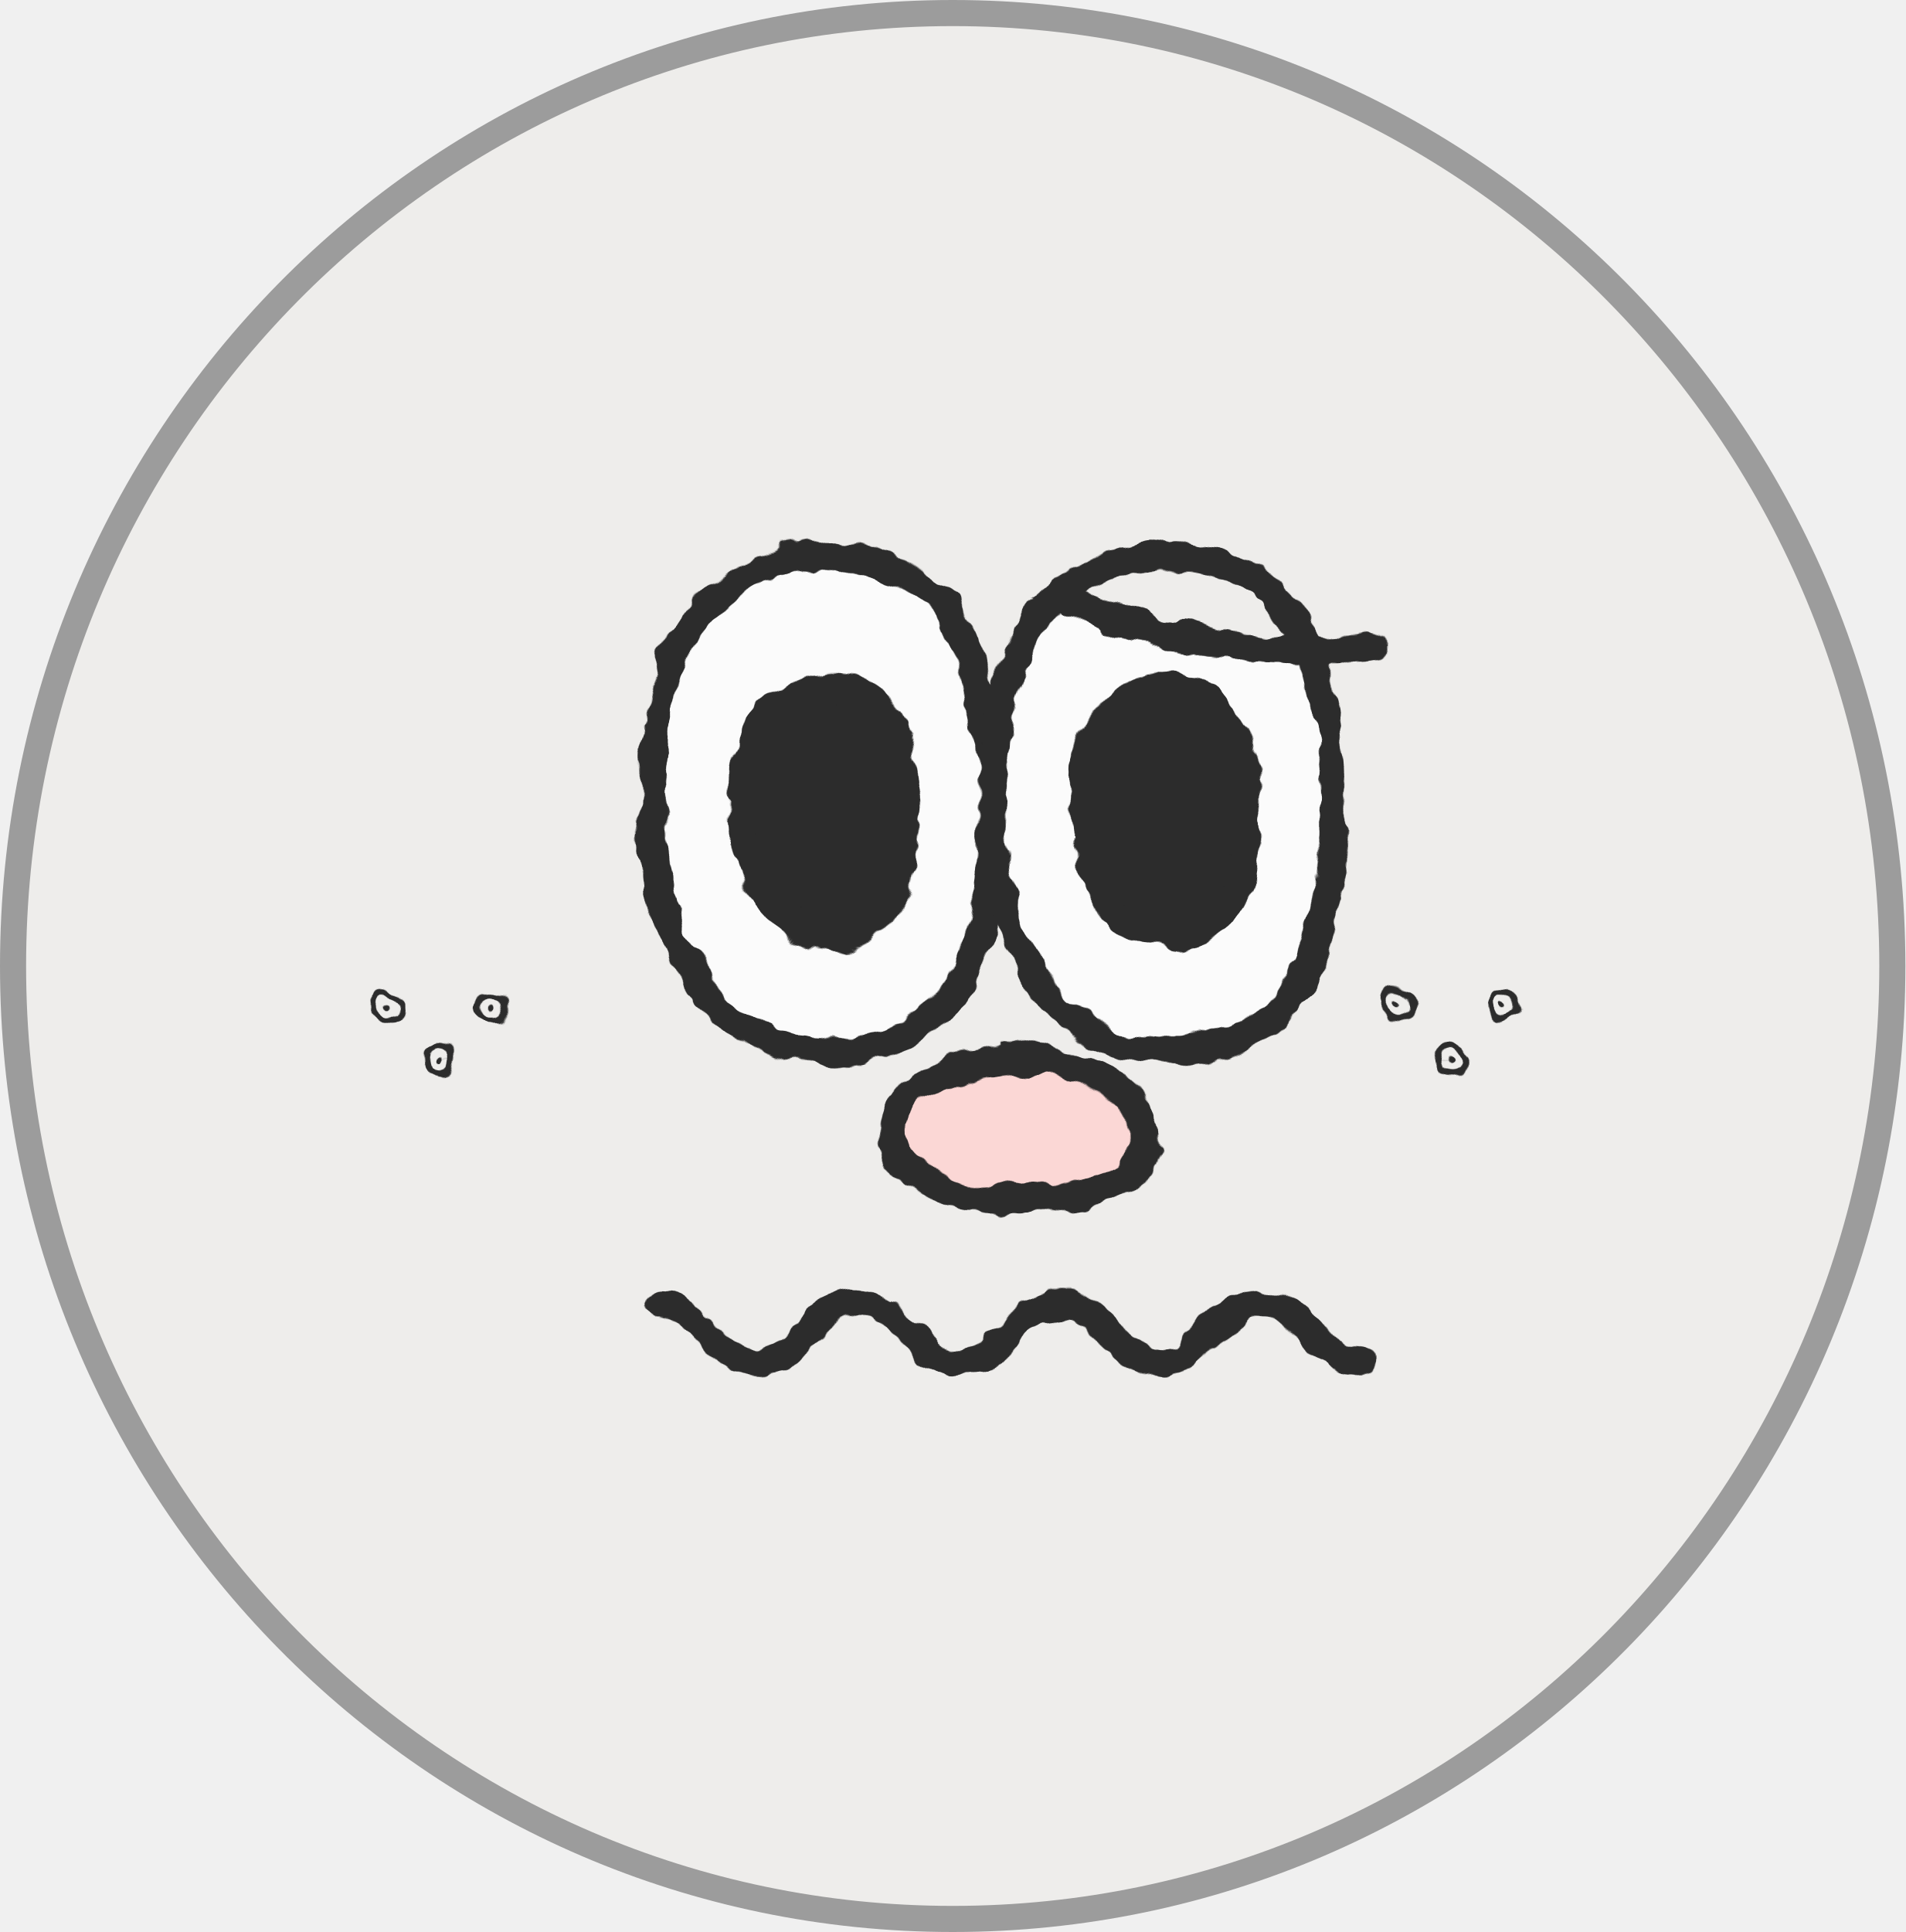
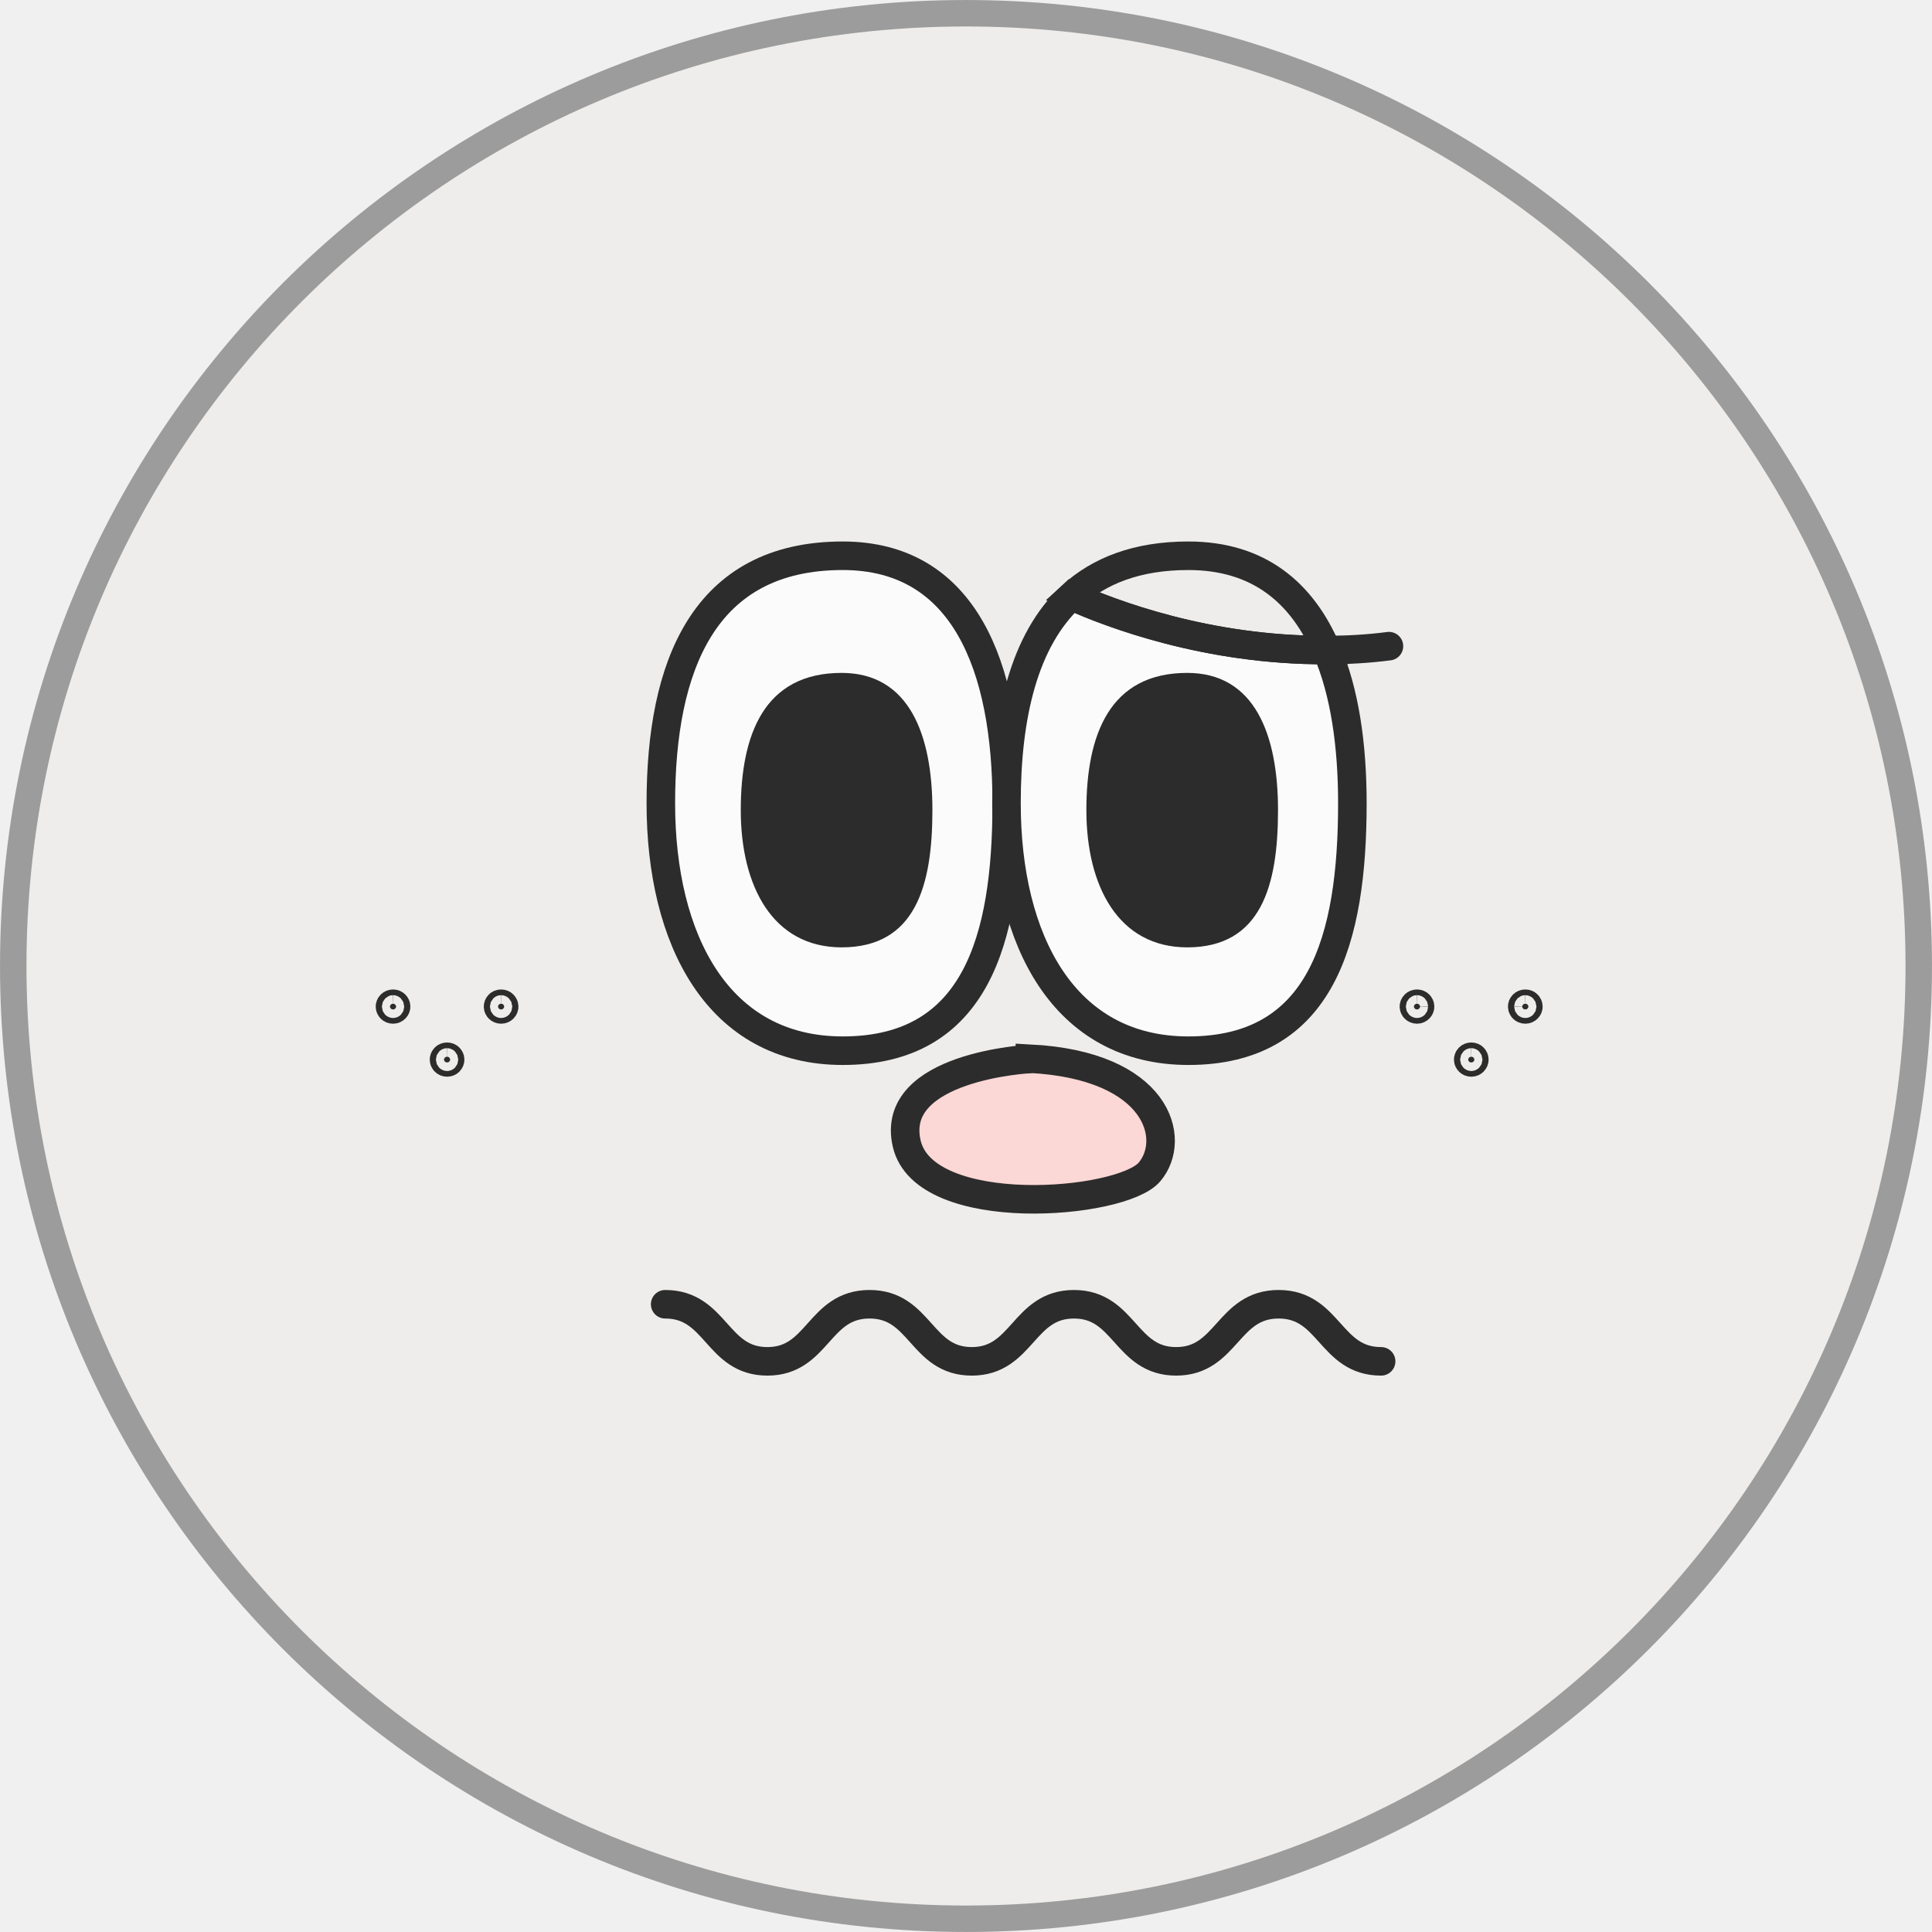
- <svg xmlns="http://www.w3.org/2000/svg" width="73" height="74" viewBox="0 0 73 74" fill="none">
-   <g clip-path="url(#clip0_40000282_7183)">
-     <path d="M36.5 0.5C56.376 0.5 72.5 16.835 72.5 37C72.5 57.165 56.376 73.5 36.5 73.5C16.624 73.5 0.5 57.165 0.5 37C0.5 16.835 16.624 0.5 36.5 0.5Z" fill="#EEEDEB" stroke="#9C9C9C" />
-     <g filter="url(#filter0_g_40000282_7183)">
-       <path d="M25.134 49.956C27.07 49.956 27.07 52.143 28.995 52.143C30.92 52.143 30.92 49.956 32.856 49.956C34.793 49.956 34.793 52.143 36.718 52.143C38.643 52.143 38.654 49.956 40.579 49.956C42.505 49.956 42.515 52.143 44.441 52.143C46.366 52.143 46.377 49.956 48.313 49.956C50.249 49.956 50.249 52.143 52.185 52.143" stroke="#2C2C2C" stroke-width="1.079" stroke-miterlimit="10" stroke-linecap="round" />
-       <path d="M38.039 30.766C38.039 36.001 36.867 40.244 31.842 40.244C27.134 40.244 24.97 36.001 24.97 30.766C24.97 25.531 26.574 21.288 31.842 21.288C36.434 21.288 38.039 25.531 38.039 30.766Z" fill="#FBFBFB" stroke="#2C2C2C" stroke-width="1.079" stroke-miterlimit="10" />
-       <path d="M51.099 30.766C51.099 36.001 49.927 40.244 44.902 40.244C40.193 40.244 38.029 36.001 38.029 30.766C38.029 27.452 38.673 24.528 40.489 22.829C41.946 23.494 45.609 24.919 50.127 24.897C50.813 26.512 51.099 28.549 51.099 30.766Z" fill="#FBFBFB" stroke="#2C2C2C" stroke-width="1.079" stroke-miterlimit="10" />
-       <path d="M31.8 26.312C32.865 26.313 33.55 26.785 34.001 27.579C34.474 28.412 34.691 29.618 34.691 31.03C34.691 32.463 34.528 33.664 34.085 34.492C33.869 34.895 33.591 35.2 33.238 35.408C32.884 35.617 32.42 35.747 31.8 35.747C30.688 35.747 29.9 35.258 29.367 34.449C28.818 33.616 28.528 32.418 28.528 31.03C28.528 29.616 28.747 28.422 29.257 27.597C29.739 26.815 30.513 26.312 31.8 26.312Z" fill="#2C2C2C" stroke="#2C2C2C" stroke-width="1.079" />
-       <path d="M44.859 26.312C45.924 26.313 46.609 26.785 47.06 27.579C47.532 28.412 47.75 29.618 47.75 31.03C47.75 32.463 47.587 33.664 47.144 34.492C46.928 34.895 46.65 35.2 46.297 35.408C45.943 35.617 45.478 35.747 44.859 35.747C43.747 35.747 42.958 35.258 42.426 34.449C41.877 33.616 41.587 32.418 41.587 31.03C41.587 29.616 41.806 28.422 42.315 27.597C42.798 26.815 43.572 26.312 44.859 26.312Z" fill="#2C2C2C" stroke="#2C2C2C" stroke-width="1.079" />
-       <path d="M50.127 24.897C45.608 24.919 41.945 23.494 40.488 22.829C41.533 21.858 42.969 21.288 44.901 21.288C47.551 21.288 49.197 22.691 50.127 24.897Z" stroke="#2C2C2C" stroke-width="1.079" stroke-miterlimit="10" />
-       <path d="M38.915 40.561C38.915 40.561 33.584 40.835 34.26 43.801C34.935 46.767 42.378 46.155 43.434 44.888C44.489 43.622 43.75 40.804 38.915 40.55V40.561Z" fill="#FBD7D5" stroke="#2C2C2C" stroke-width="1.079" stroke-miterlimit="10" />
-       <path d="M52.481 24.75C51.678 24.855 50.887 24.897 50.127 24.897" stroke="#2C2C2C" stroke-width="1.079" stroke-miterlimit="10" stroke-linecap="round" />
-       <path d="M14.851 38.438C14.915 38.438 14.967 38.491 14.967 38.555C14.967 38.619 14.915 38.671 14.851 38.671C14.786 38.671 14.734 38.619 14.734 38.555C14.734 38.491 14.786 38.438 14.851 38.438Z" fill="#2C2C2C" stroke="#2C2C2C" stroke-width="1.079" />
-       <path d="M18.934 38.438C18.998 38.438 19.05 38.491 19.05 38.555C19.05 38.619 18.998 38.671 18.934 38.671C18.869 38.671 18.817 38.619 18.817 38.555C18.817 38.491 18.869 38.438 18.934 38.438Z" fill="#2C2C2C" stroke="#2C2C2C" stroke-width="1.079" />
-       <path d="M16.893 40.468C16.957 40.468 17.009 40.521 17.009 40.585C17.009 40.649 16.957 40.702 16.893 40.702C16.828 40.702 16.776 40.65 16.775 40.585C16.775 40.521 16.828 40.468 16.893 40.468Z" fill="#2C2C2C" stroke="#2C2C2C" stroke-width="1.079" />
-       <path d="M53.541 38.438C53.605 38.438 53.657 38.491 53.657 38.555C53.657 38.619 53.605 38.671 53.541 38.671C53.476 38.671 53.423 38.619 53.423 38.555C53.423 38.491 53.476 38.438 53.541 38.438Z" fill="#2C2C2C" stroke="#2C2C2C" stroke-width="1.079" />
-       <path d="M57.633 38.438C57.698 38.438 57.749 38.491 57.749 38.555C57.749 38.619 57.698 38.671 57.633 38.671C57.569 38.671 57.516 38.619 57.516 38.555C57.516 38.491 57.569 38.438 57.633 38.438Z" fill="#2C2C2C" stroke="#2C2C2C" stroke-width="1.079" />
-       <path d="M55.592 40.468C55.657 40.468 55.709 40.521 55.709 40.585C55.708 40.649 55.657 40.702 55.592 40.702C55.528 40.702 55.475 40.65 55.475 40.585C55.475 40.521 55.528 40.468 55.592 40.468Z" fill="#2C2C2C" stroke="#2C2C2C" stroke-width="1.079" />
-     </g>
-   </g>
-   <defs>
-     <filter id="filter0_g_40000282_7183" x="13.795" y="20.348" width="44.895" height="32.734" filterUnits="userSpaceOnUse" color-interpolation-filters="sRGB">
-       <feFlood flood-opacity="0" result="BackgroundImageFix" />
-       <feBlend mode="normal" in="SourceGraphic" in2="BackgroundImageFix" result="shape" />
-       <feTurbulence type="fractalNoise" baseFrequency="0.667 0.667" numOctaves="3" seed="7043" />
-       <feDisplacementMap in="shape" scale="0.8" xChannelSelector="R" yChannelSelector="G" result="displacedImage" width="100%" height="100%" />
-       <feMerge result="effect1_texture_40000282_7183">
-         <feMergeNode in="displacedImage" />
-       </feMerge>
-     </filter>
-     <clipPath id="clip0_40000282_7183">
-       <rect width="73" height="74" fill="white" />
-     </clipPath>
-   </defs>
+ <svg xmlns="http://www.w3.org/2000/svg" width="62" height="62" viewBox="0 0 62 62" fill="none">
+   <circle cx="31" cy="31" r="30.575" fill="#EEEDEB" stroke="#9C9C9C" stroke-width="0.849" />
+   <path d="M21.346 41.855C22.991 41.855 22.991 43.687 24.626 43.687C26.261 43.687 26.261 41.855 27.905 41.855C29.55 41.855 29.55 43.687 31.185 43.687C32.82 43.687 32.829 41.855 34.464 41.855C36.1 41.855 36.109 43.687 37.744 43.687C39.379 43.687 39.388 41.855 41.033 41.855C42.677 41.855 42.677 43.687 44.322 43.687" stroke="#2C2C2C" stroke-width="0.916" stroke-miterlimit="10" stroke-linecap="round" />
+   <path d="M32.307 25.777C32.307 30.163 31.312 33.718 27.044 33.718C23.045 33.718 21.207 30.163 21.207 25.777C21.207 21.39 22.57 17.835 27.044 17.835C30.944 17.835 32.307 21.39 32.307 25.777Z" fill="#FBFBFB" stroke="#2C2C2C" stroke-width="0.916" stroke-miterlimit="10" />
+   <path d="M43.399 25.777C43.399 30.163 42.403 33.718 38.136 33.718C34.137 33.718 32.299 30.163 32.299 25.777C32.299 23 32.846 20.55 34.388 19.127C35.625 19.684 38.736 20.878 42.574 20.86C43.157 22.213 43.399 23.92 43.399 25.777Z" fill="#FBFBFB" stroke="#2C2C2C" stroke-width="0.916" stroke-miterlimit="10" />
+   <path d="M27.008 22.052C27.916 22.052 28.497 22.45 28.878 23.112C29.278 23.808 29.464 24.816 29.464 25.998C29.464 27.198 29.326 28.202 28.95 28.894C28.768 29.23 28.533 29.485 28.232 29.659C27.931 29.834 27.535 29.944 27.008 29.944C26.061 29.943 25.392 29.533 24.94 28.858C24.475 28.161 24.23 27.159 24.23 25.998C24.23 24.815 24.416 23.816 24.847 23.127C25.255 22.474 25.912 22.052 27.008 22.052Z" fill="#2C2C2C" stroke="#2C2C2C" stroke-width="0.916" />
+   <path d="M38.099 22.052C39.007 22.052 39.588 22.45 39.969 23.112C40.369 23.808 40.555 24.816 40.555 25.998C40.555 27.198 40.417 28.202 40.041 28.894C39.859 29.23 39.624 29.485 39.324 29.659C39.022 29.834 38.626 29.944 38.099 29.944C37.152 29.943 36.483 29.533 36.032 28.858C35.566 28.161 35.321 27.159 35.321 25.998C35.321 24.815 35.507 23.816 35.938 23.127C36.346 22.474 37.003 22.052 38.099 22.052Z" fill="#2C2C2C" stroke="#2C2C2C" stroke-width="0.916" />
+   <path d="M42.573 20.86C38.736 20.878 35.624 19.684 34.387 19.127C35.275 18.313 36.494 17.835 38.135 17.835C40.386 17.835 41.784 19.012 42.573 20.86Z" stroke="#2C2C2C" stroke-width="0.916" stroke-miterlimit="10" />
+   <path d="M33.051 33.983C33.051 33.983 28.523 34.213 29.097 36.698C29.671 39.183 35.992 38.67 36.889 37.609C37.785 36.548 37.158 34.187 33.051 33.974V33.983Z" fill="#FBD7D5" stroke="#2C2C2C" stroke-width="0.916" stroke-miterlimit="10" />
+   <path d="M44.573 20.736C43.891 20.825 43.219 20.86 42.573 20.86" stroke="#2C2C2C" stroke-width="0.916" stroke-miterlimit="10" stroke-linecap="round" />
+   <path d="M12.614 32.211C12.674 32.211 12.712 32.258 12.712 32.303C12.712 32.347 12.674 32.393 12.614 32.394C12.553 32.394 12.514 32.347 12.514 32.303C12.514 32.258 12.553 32.211 12.614 32.211Z" fill="#2C2C2C" stroke="#2C2C2C" stroke-width="0.916" />
+   <path d="M16.081 32.211C16.142 32.211 16.18 32.258 16.18 32.303C16.18 32.347 16.142 32.393 16.081 32.394C16.021 32.394 15.982 32.347 15.982 32.303C15.982 32.258 16.021 32.211 16.081 32.211Z" fill="#2C2C2C" stroke="#2C2C2C" stroke-width="0.916" />
+   <path d="M14.348 33.912C14.408 33.912 14.446 33.959 14.446 34.004C14.446 34.048 14.408 34.094 14.348 34.095C14.287 34.095 14.248 34.048 14.248 34.004C14.248 33.959 14.287 33.912 14.348 33.912Z" fill="#2C2C2C" stroke="#2C2C2C" stroke-width="0.916" />
+   <path d="M45.473 32.211C45.534 32.211 45.572 32.258 45.572 32.303C45.572 32.347 45.533 32.393 45.473 32.394C45.413 32.394 45.374 32.347 45.373 32.303C45.373 32.258 45.412 32.211 45.473 32.211Z" fill="#2C2C2C" stroke="#2C2C2C" stroke-width="0.916" />
+   <path d="M48.949 32.211C49.01 32.211 49.048 32.258 49.048 32.303C49.047 32.347 49.009 32.393 48.949 32.394C48.888 32.394 48.849 32.347 48.849 32.303C48.849 32.258 48.888 32.211 48.949 32.211Z" fill="#2C2C2C" stroke="#2C2C2C" stroke-width="0.916" />
+   <path d="M47.216 33.912C47.276 33.912 47.314 33.959 47.314 34.004C47.314 34.048 47.276 34.094 47.216 34.095C47.155 34.095 47.116 34.048 47.116 34.004C47.116 33.959 47.155 33.912 47.216 33.912Z" fill="#2C2C2C" stroke="#2C2C2C" stroke-width="0.916" />
</svg>
